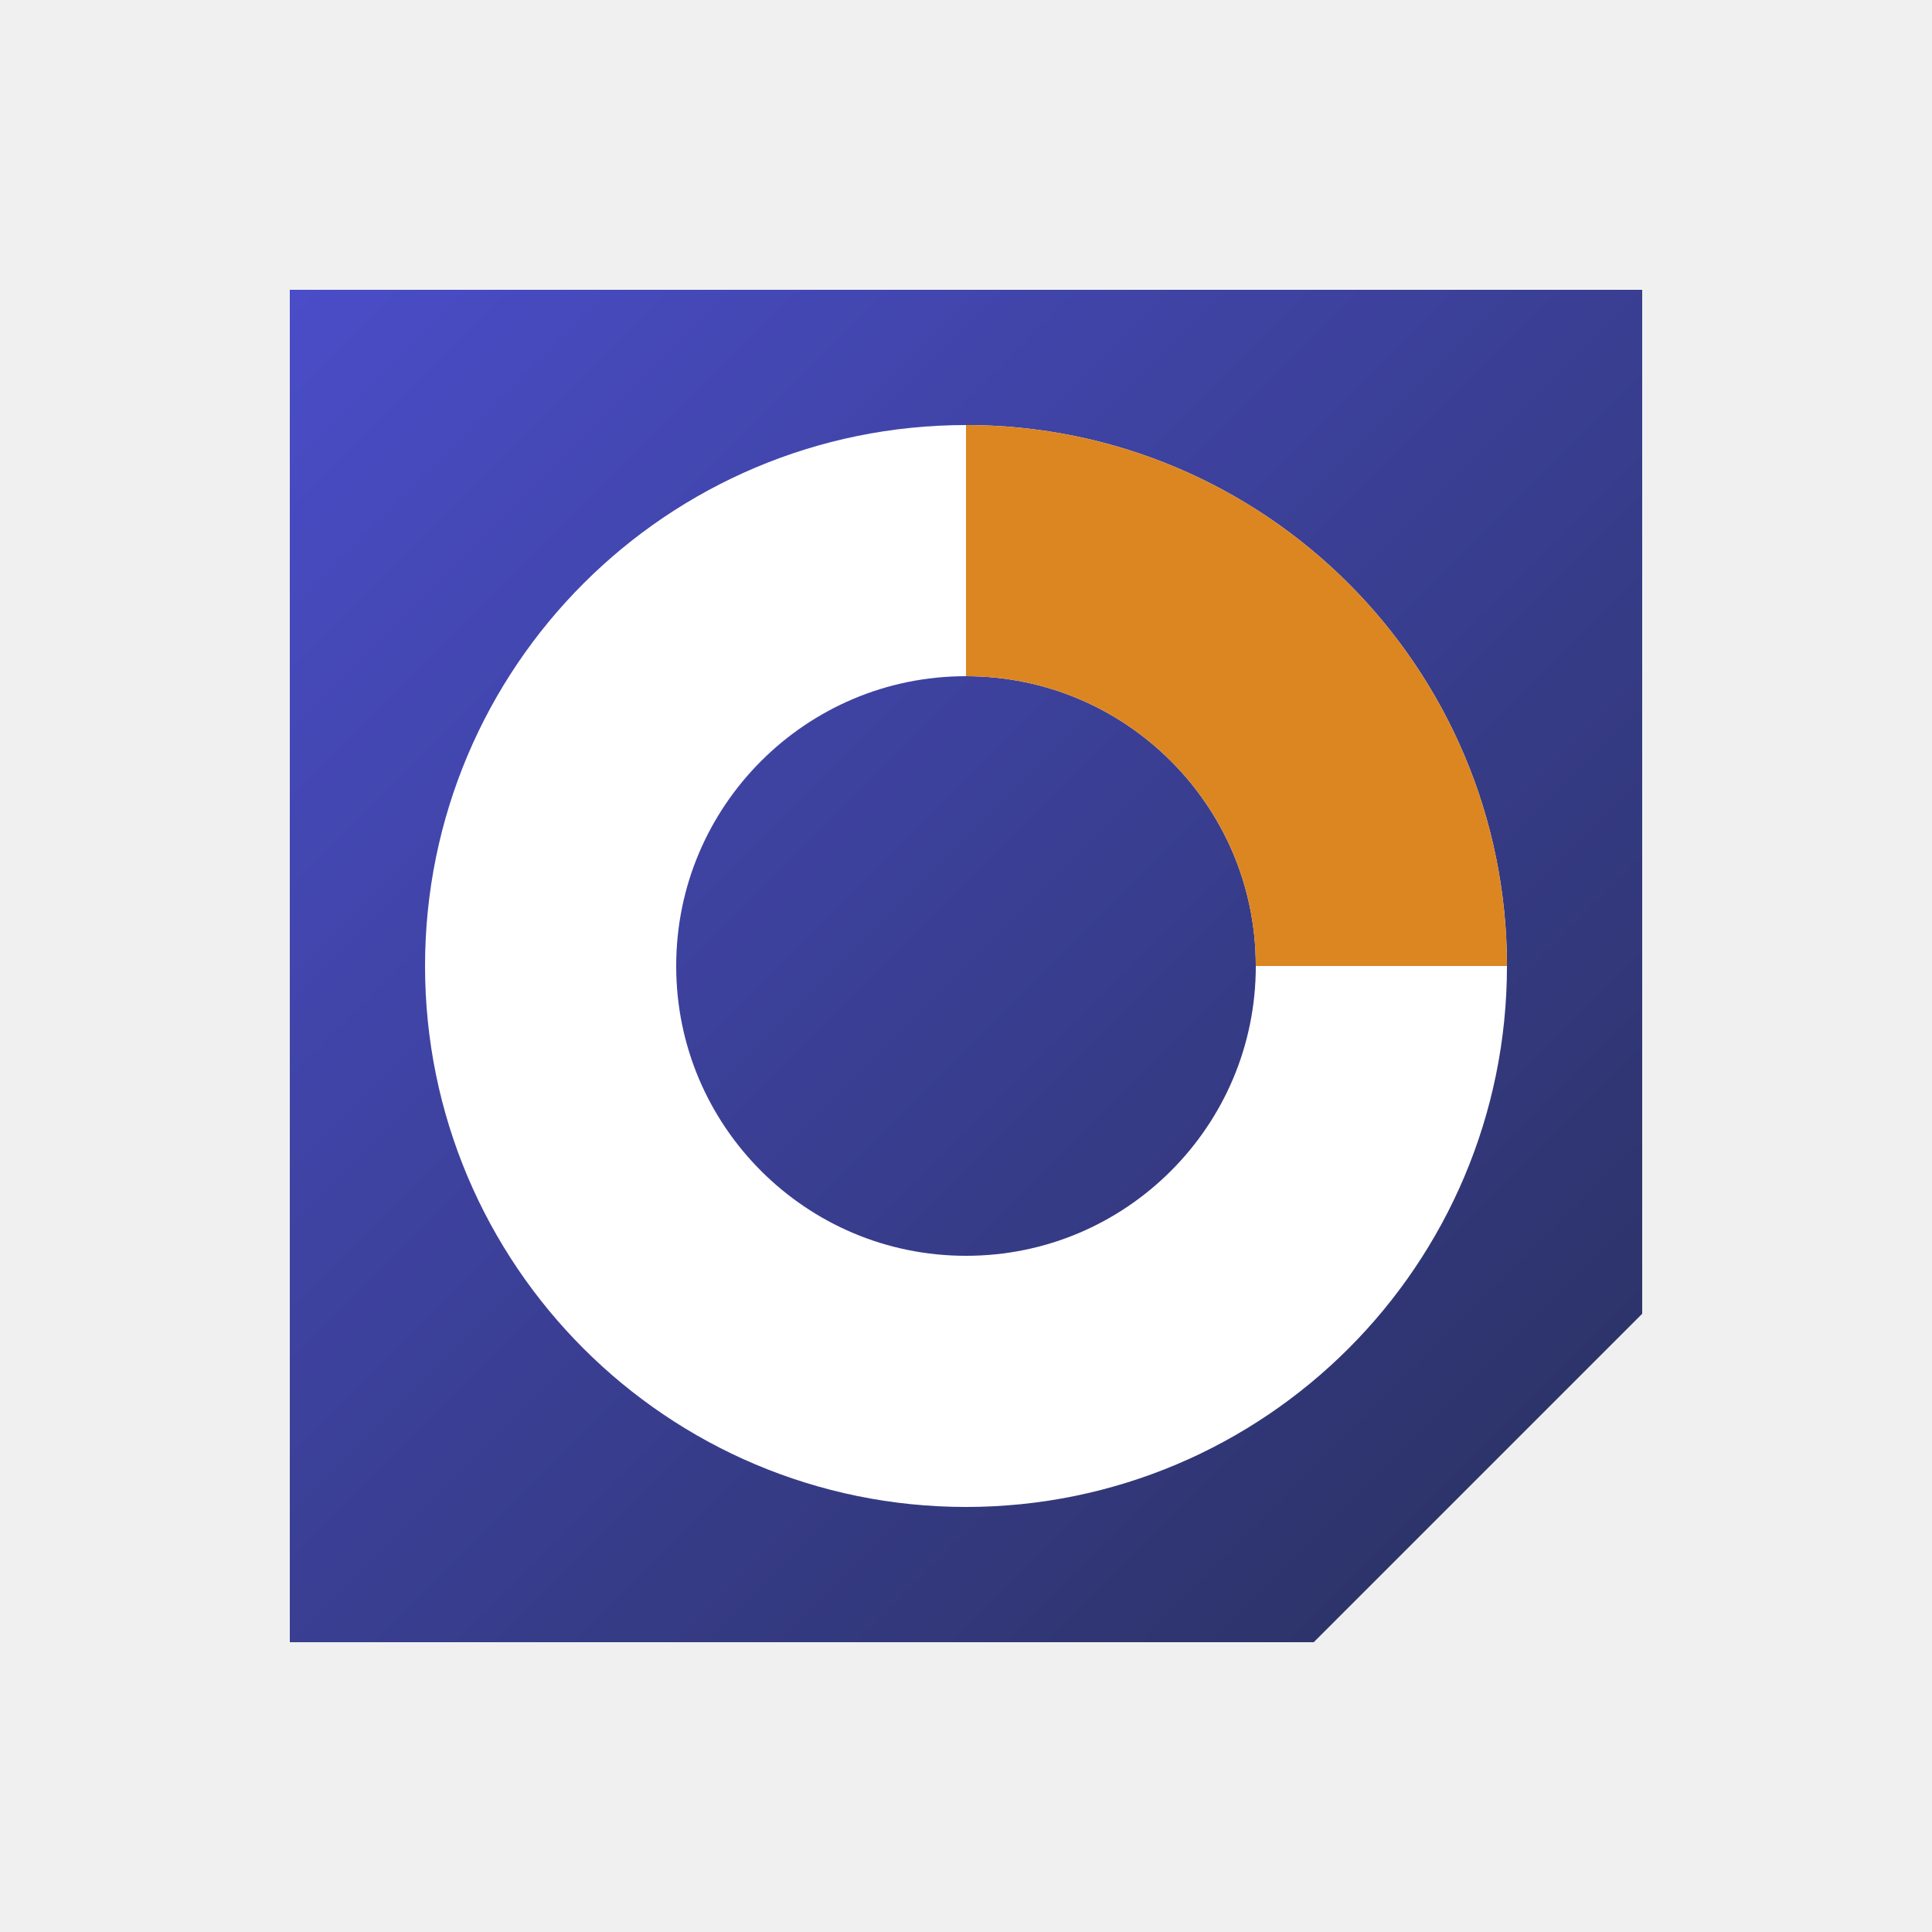
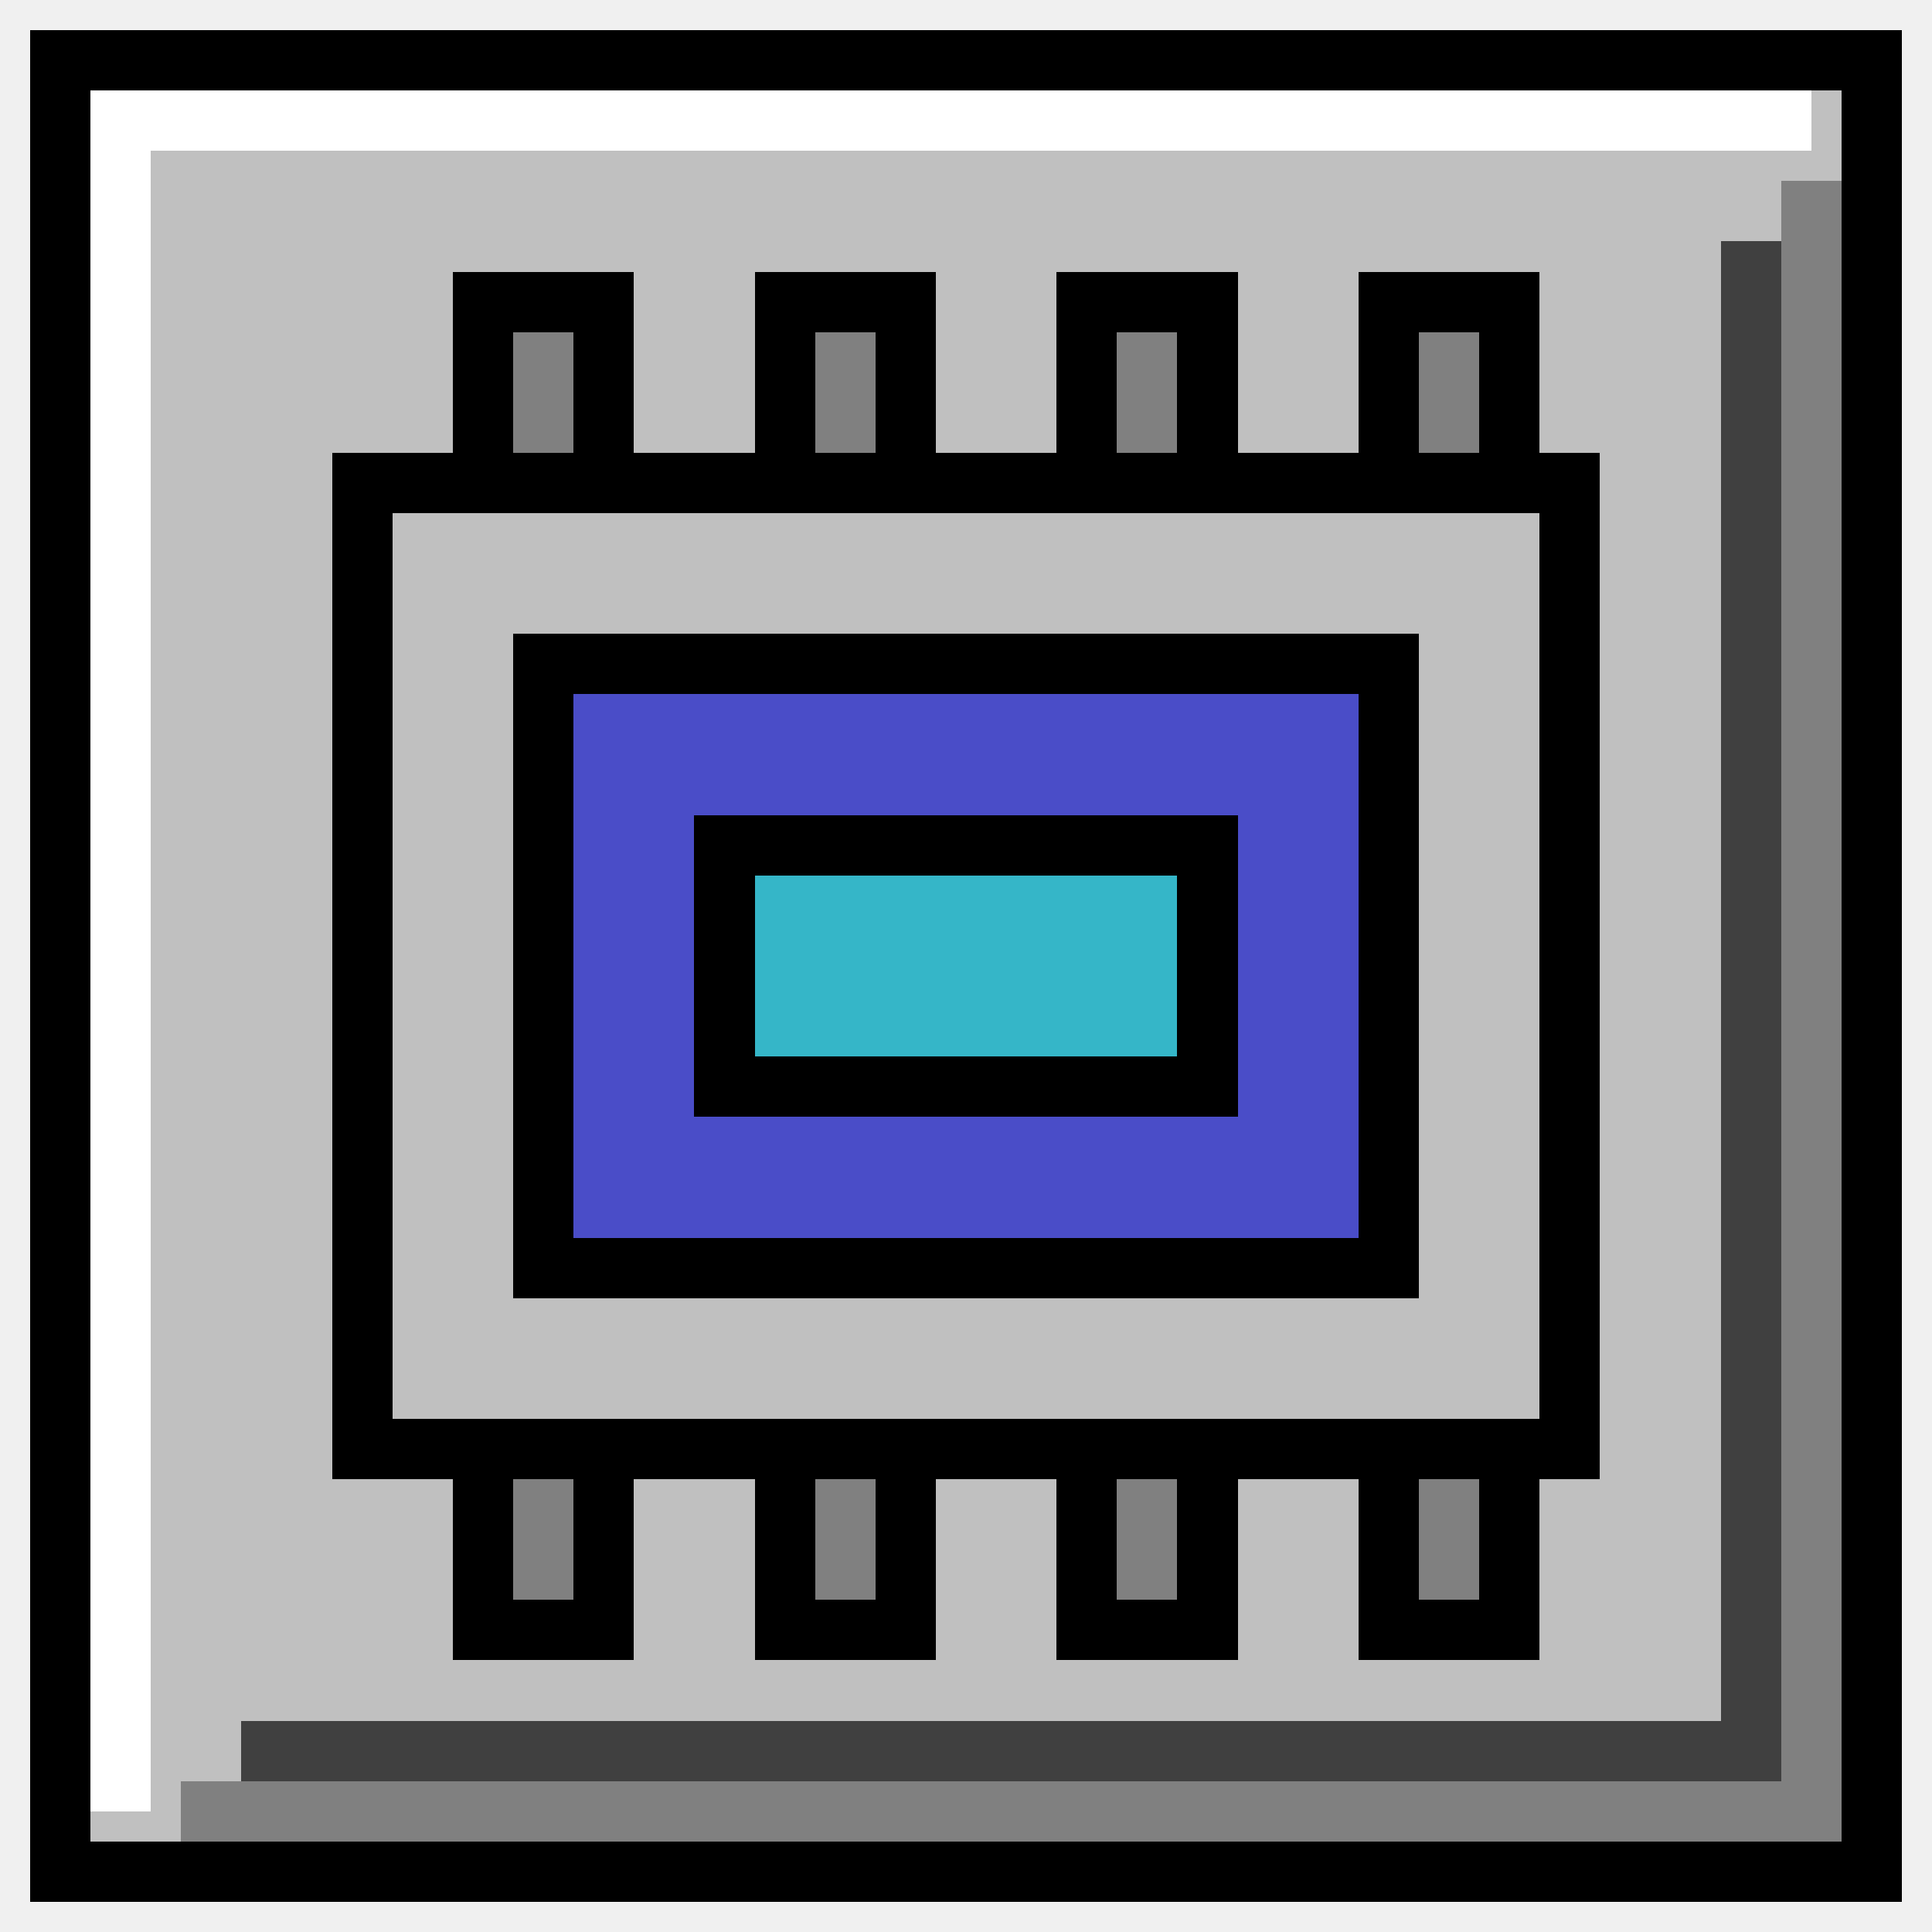
- <svg xmlns="http://www.w3.org/2000/svg" viewBox="0 0 1000 1000" width="1000" height="1000" role="img" aria-label="free">
-   <defs>
-     <linearGradient id="g" x1="0%" y1="0%" x2="100%" y2="100%">
-       <stop offset="0" stop-color="#4A4DC8" />
-       <stop offset="1" stop-color="#29305D" />
-     </linearGradient>
-   </defs>
-   <path d="M150 150H850V680L680 850H150Z" fill="url(#g)" />
-   <circle cx="500" cy="500" r="215" fill="none" stroke="#FFFFFF" stroke-width="130" />
-   <path d="M500 285a215 215 0 0 1 215 215" fill="none" stroke="#DC8621" stroke-width="130" />
+ <svg xmlns="http://www.w3.org/2000/svg" viewBox="0 0 32 32" width="32" height="32" role="img" aria-label="NEWOS app icon" shape-rendering="crispEdges">
+   <rect x="1" y="1" width="30" height="30" fill="#C0C0C0" stroke="#000000" />
+   <path d="M2 30V2h28" fill="none" stroke="#FFFFFF" stroke-width="1" />
+   <path d="M3 30h27V3" fill="none" stroke="#808080" stroke-width="1" />
+   <path d="M4 29h25V4" fill="none" stroke="#404040" stroke-width="1" />
+   <rect x="6" y="8" width="20" height="16" fill="#C0C0C0" stroke="#000000" />
+   <rect x="9" y="11" width="14" height="10" fill="#4A4DC8" stroke="#000000" />
+   <rect x="12" y="14" width="8" height="4" fill="#35B6C8" stroke="#000000" />
+   <rect x="8" y="5" width="2" height="3" fill="#808080" stroke="#000000" />
+   <rect x="8" y="24" width="2" height="3" fill="#808080" stroke="#000000" />
+   <rect x="13" y="5" width="2" height="3" fill="#808080" stroke="#000000" />
+   <rect x="13" y="24" width="2" height="3" fill="#808080" stroke="#000000" />
+   <rect x="18" y="5" width="2" height="3" fill="#808080" stroke="#000000" />
+   <rect x="18" y="24" width="2" height="3" fill="#808080" stroke="#000000" />
+   <rect x="23" y="5" width="2" height="3" fill="#808080" stroke="#000000" />
+   <rect x="23" y="24" width="2" height="3" fill="#808080" stroke="#000000" />
</svg>
